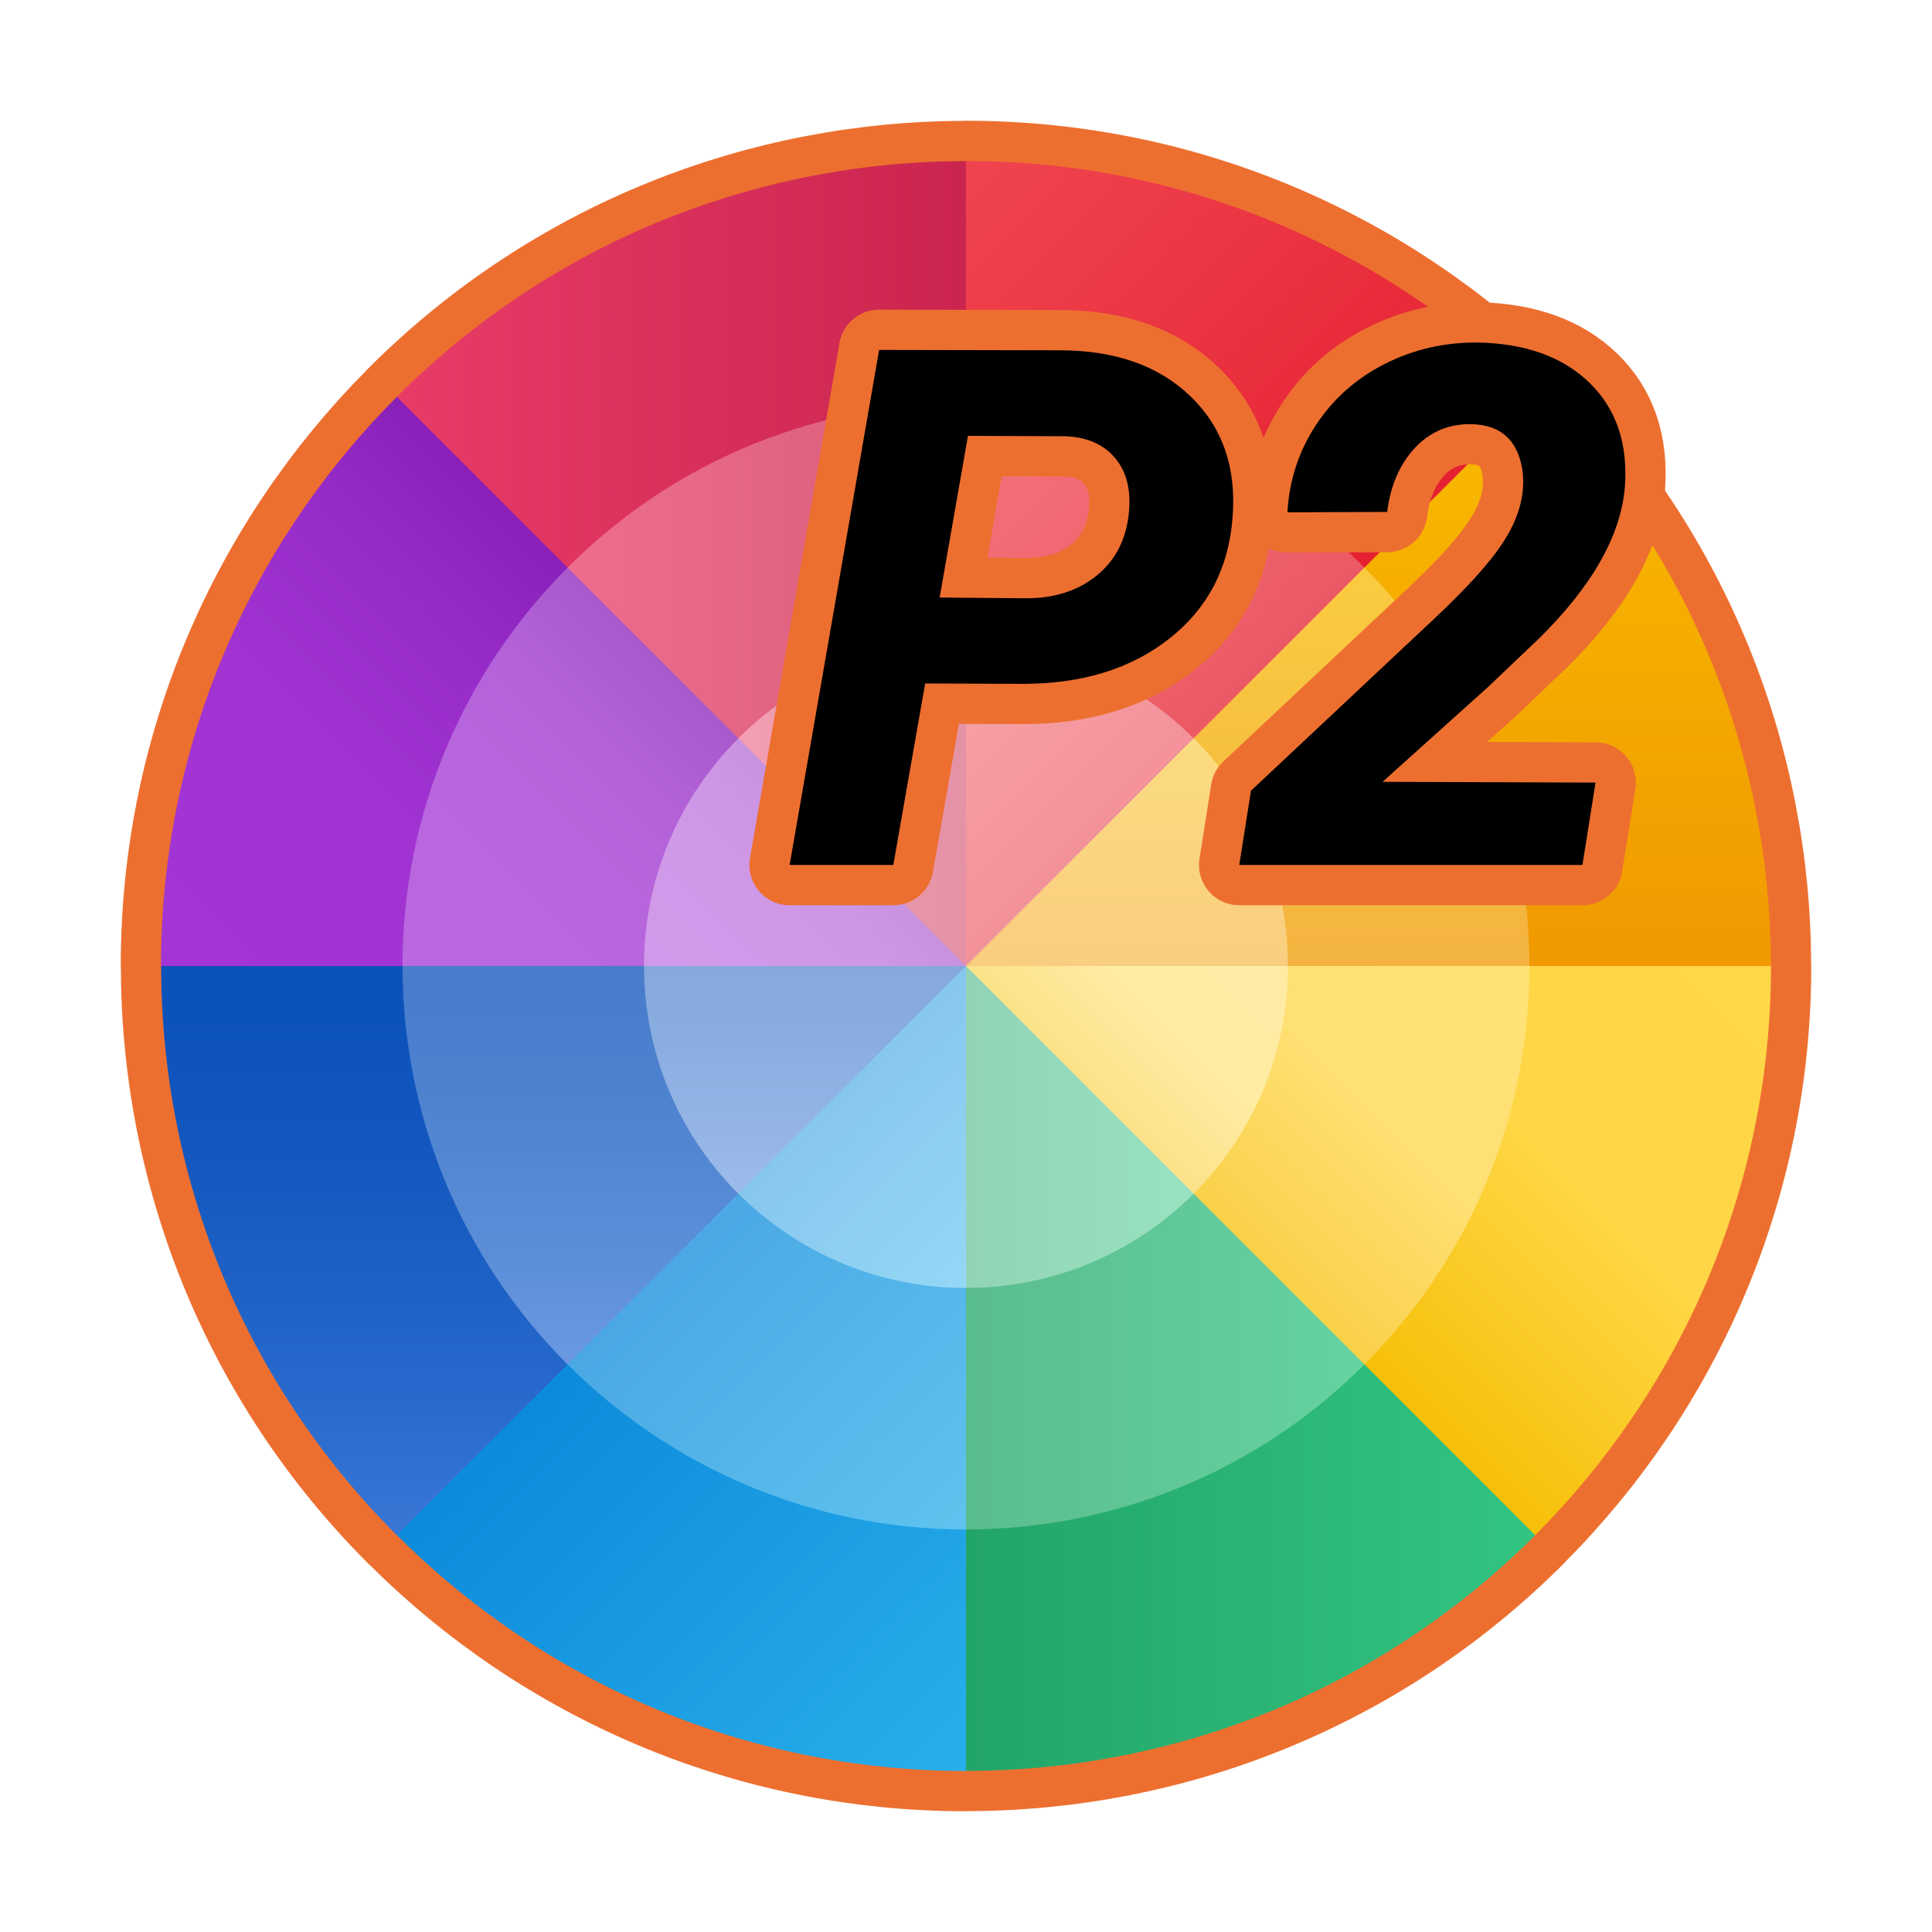
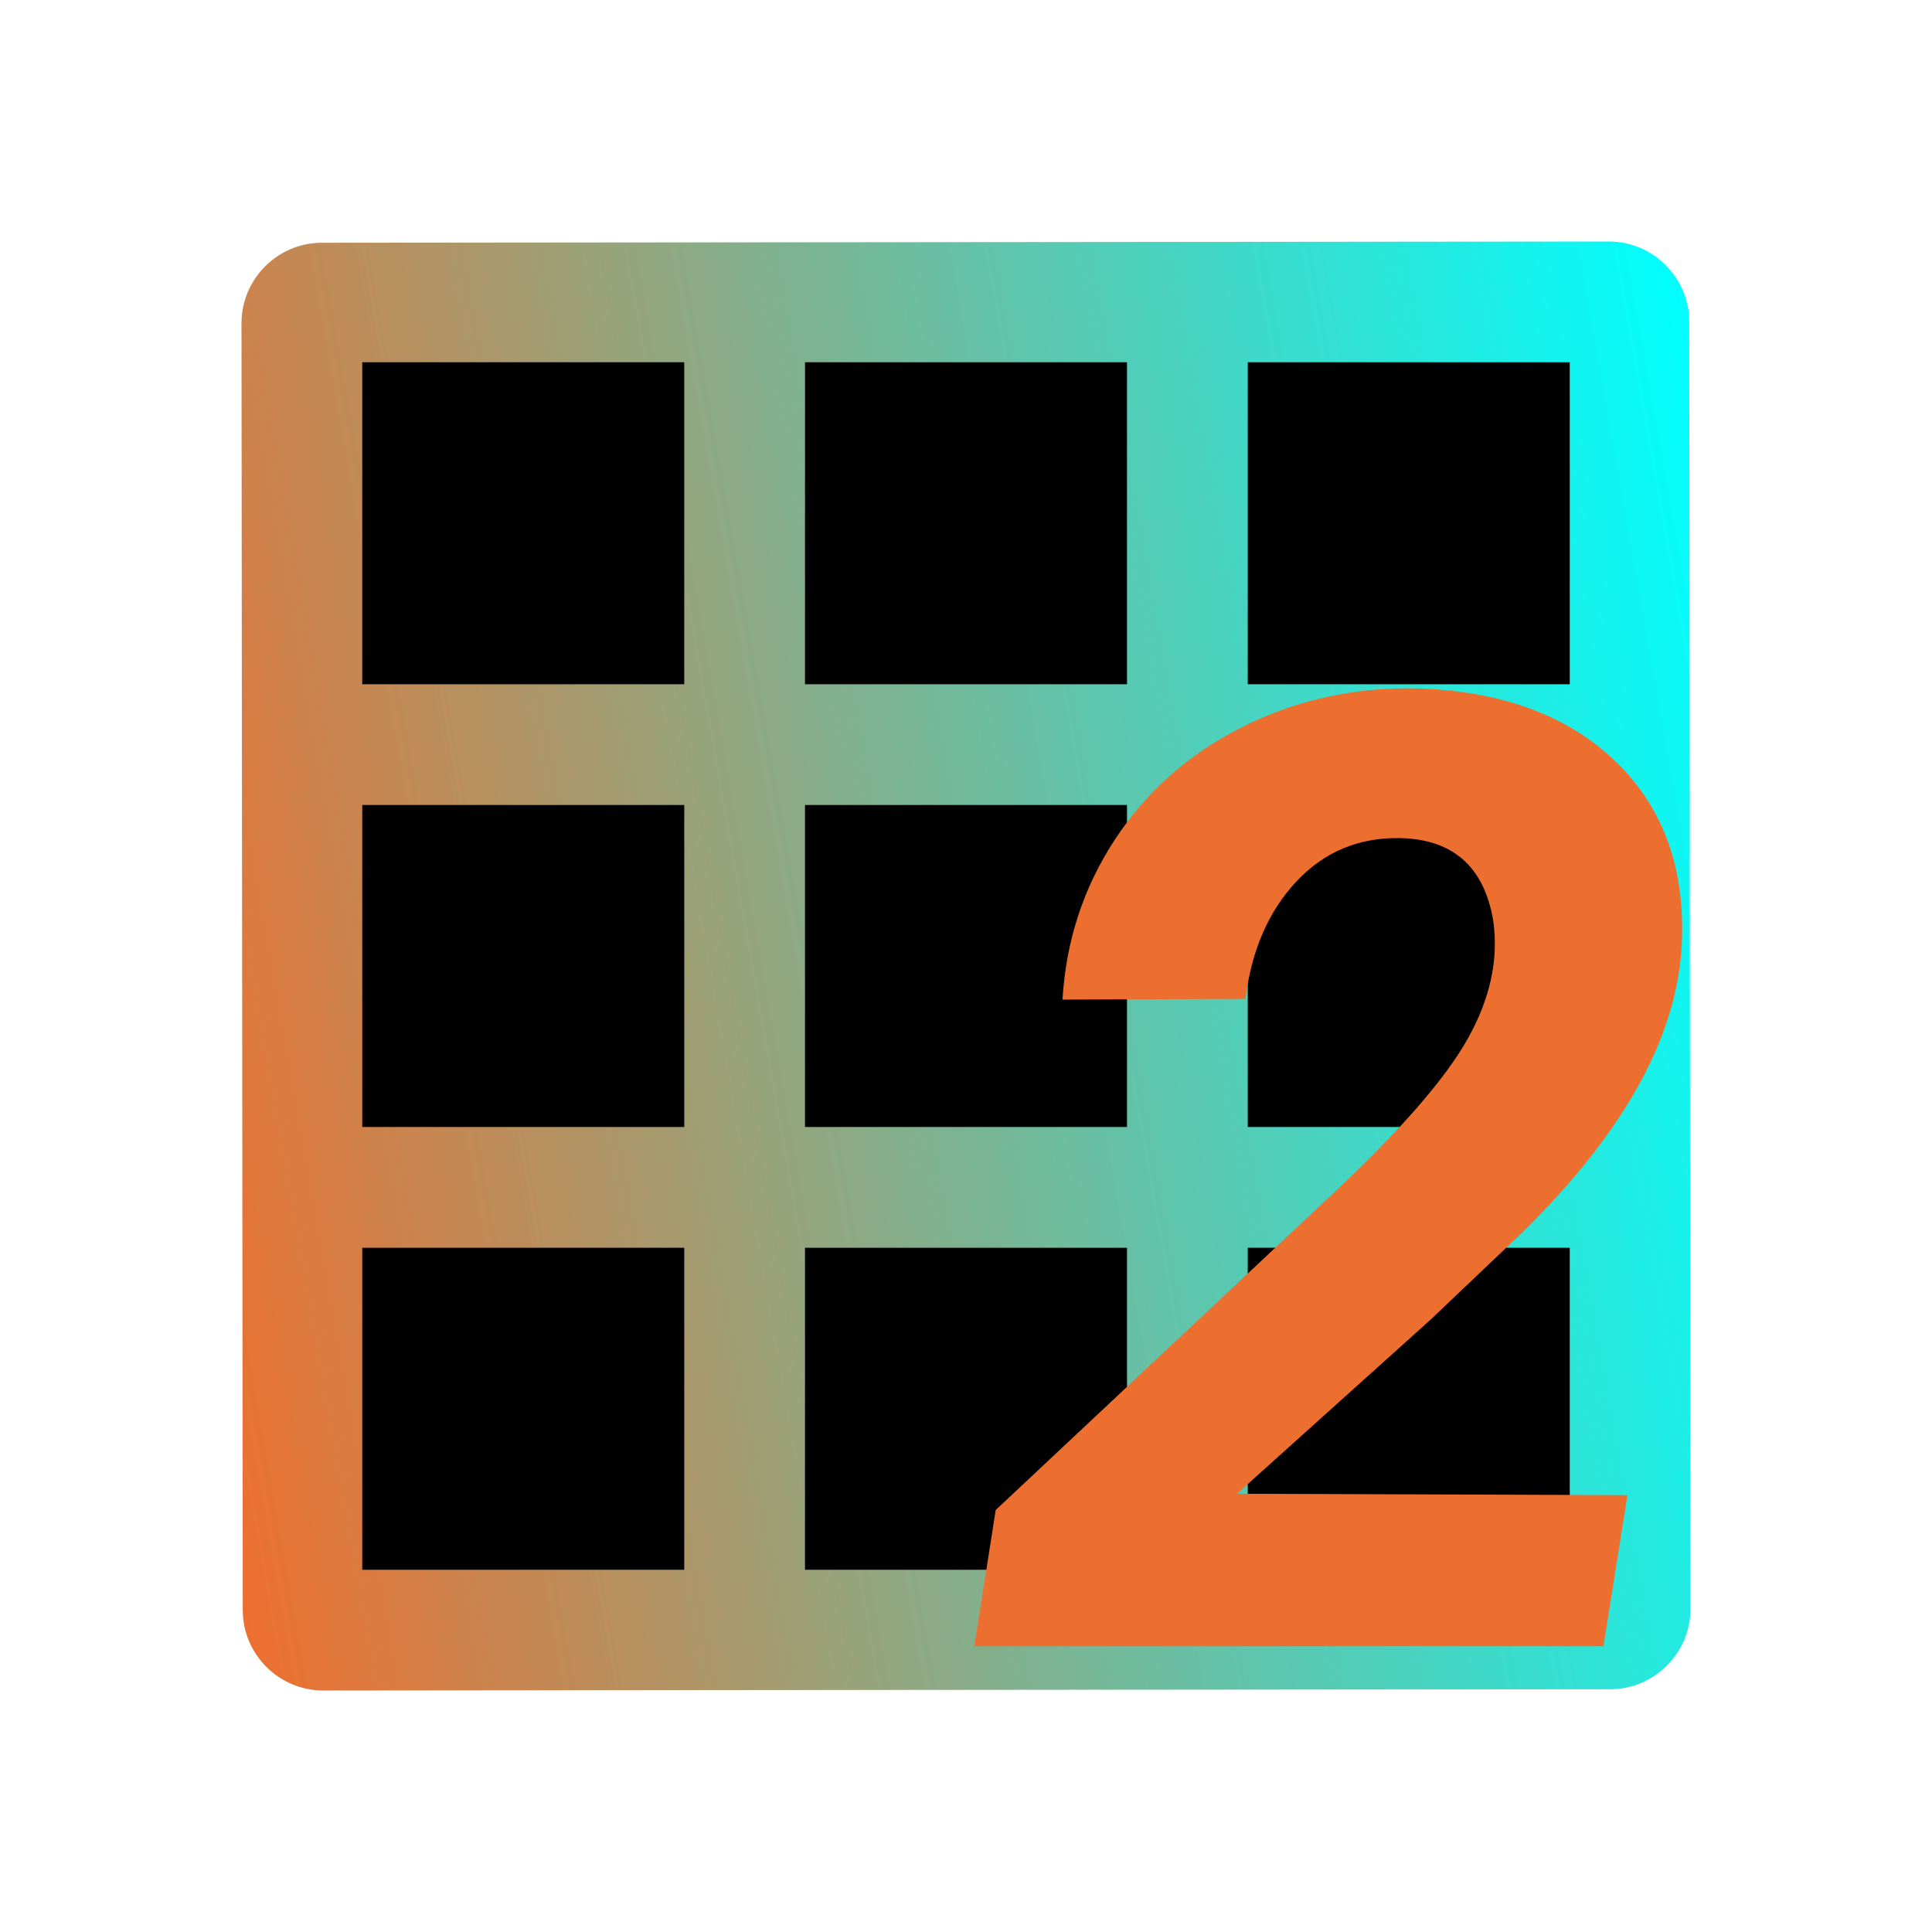
- <svg xmlns="http://www.w3.org/2000/svg" viewBox="0,0,256,256" width="48px" height="48px" fill-rule="nonzero">
+ <svg xmlns="http://www.w3.org/2000/svg" viewBox="0,0,256,256" width="50px" height="50px" fill-rule="nonzero">
  <defs>
-     <linearGradient x1="16.758" y1="3.118" x2="30.883" y2="17.242" gradientUnits="userSpaceOnUse" id="color-1">
-       <stop offset="0" stop-color="#f44f5a" />
-       <stop offset="0.443" stop-color="#ee3d4a" />
-       <stop offset="1" stop-color="#e52030" />
+     <linearGradient x1="20.786" y1="5.774" x2="27.214" y2="42.226" gradientUnits="userSpaceOnUse" id="color-1">
+       <stop offset="0" stop-color="#000000" />
+       <stop offset="0.293" stop-color="#000000" />
+       <stop offset="0.566" stop-color="#000000" />
+       <stop offset="0.832" stop-color="#000000" />
+       <stop offset="1" stop-color="#000000" />
    </linearGradient>
-     <linearGradient x1="33.995" y1="0.102" x2="33.994" y2="47.761" gradientUnits="userSpaceOnUse" id="color-2">
-       <stop offset="0" stop-color="#fed100" />
-       <stop offset="1" stop-color="#e36001" />
-     </linearGradient>
-     <linearGradient x1="41.07" y1="21.07" x2="30.363" y2="31.777" gradientUnits="userSpaceOnUse" id="color-3">
-       <stop offset="0" stop-color="#ffd747" />
-       <stop offset="0.482" stop-color="#ffd645" />
-       <stop offset="1" stop-color="#f5bc00" />
-     </linearGradient>
-     <linearGradient x1="38.145" y1="34.002" x2="23.003" y2="34.002" gradientUnits="userSpaceOnUse" id="color-4">
-       <stop offset="0" stop-color="#33c481" />
-       <stop offset="1" stop-color="#21a366" />
-     </linearGradient>
-     <linearGradient x1="26.93" y1="41.07" x2="16.223" y2="30.363" gradientUnits="userSpaceOnUse" id="color-5">
-       <stop offset="0" stop-color="#28afea" />
-       <stop offset="1" stop-color="#0b88da" />
-     </linearGradient>
-     <linearGradient x1="14.004" y1="40.305" x2="14.004" y2="25.163" gradientUnits="userSpaceOnUse" id="color-6">
-       <stop offset="0.002" stop-color="#427fdb" />
-       <stop offset="0.397" stop-color="#2668cb" />
-       <stop offset="0.763" stop-color="#1358bf" />
-       <stop offset="1" stop-color="#0c52bb" />
-     </linearGradient>
-     <linearGradient x1="6.93" y1="26.93" x2="17.637" y2="16.223" gradientUnits="userSpaceOnUse" id="color-7">
-       <stop offset="0" stop-color="#a235d4" />
-       <stop offset="0.441" stop-color="#a033d1" />
-       <stop offset="0.702" stop-color="#982cc9" />
-       <stop offset="0.915" stop-color="#8b21bb" />
-       <stop offset="1" stop-color="#831bb3" />
-     </linearGradient>
-     <linearGradient x1="9.857" y1="14.008" x2="48.528" y2="14.008" gradientUnits="userSpaceOnUse" id="color-8">
-       <stop offset="0" stop-color="#e83c67" />
-       <stop offset="0.423" stop-color="#c5214a" />
-       <stop offset="0.773" stop-color="#b01038" />
-       <stop offset="1" stop-color="#a80a31" />
-     </linearGradient>
-     <linearGradient x1="18.774" y1="9.378" x2="28.941" y2="19.545" gradientUnits="userSpaceOnUse" id="color-9">
-       <stop offset="0" stop-color="#f77b83" />
-       <stop offset="0.443" stop-color="#f26e77" />
-       <stop offset="1" stop-color="#ec5864" />
-     </linearGradient>
-     <linearGradient x1="30.995" y1="7.077" x2="30.995" y2="41.382" gradientUnits="userSpaceOnUse" id="color-10">
-       <stop offset="0" stop-color="#fedd40" />
-       <stop offset="1" stop-color="#ea8841" />
-     </linearGradient>
-     <linearGradient x1="35.949" y1="21.949" x2="28.242" y2="29.656" gradientUnits="userSpaceOnUse" id="color-11">
-       <stop offset="0" stop-color="#ffe175" />
-       <stop offset="0.482" stop-color="#ffe074" />
-       <stop offset="1" stop-color="#f8cd40" />
-     </linearGradient>
-     <linearGradient x1="33.903" y1="31.002" x2="23.003" y2="31.003" gradientUnits="userSpaceOnUse" id="color-12">
-       <stop offset="0" stop-color="#66d3a1" />
-       <stop offset="1" stop-color="#59ba8c" />
-     </linearGradient>
-     <linearGradient x1="26.051" y1="35.949" x2="18.344" y2="28.242" gradientUnits="userSpaceOnUse" id="color-13">
-       <stop offset="0" stop-color="#5ec3ef" />
-       <stop offset="1" stop-color="#48a6e3" />
-     </linearGradient>
-     <linearGradient x1="17.003" y1="35.456" x2="17.003" y2="24.556" gradientUnits="userSpaceOnUse" id="color-14">
-       <stop offset="0" stop-color="#719fe4" />
-       <stop offset="0.002" stop-color="#719fe4" />
-       <stop offset="0.397" stop-color="#5c8ed8" />
-       <stop offset="0.763" stop-color="#4e82cf" />
-       <stop offset="1" stop-color="#497dcc" />
-     </linearGradient>
-     <linearGradient x1="12.051" y1="26.051" x2="19.758" y2="18.344" gradientUnits="userSpaceOnUse" id="color-15">
-       <stop offset="0" stop-color="#b968df" />
-       <stop offset="0.441" stop-color="#b866dd" />
-       <stop offset="0.702" stop-color="#b261d7" />
-       <stop offset="0.915" stop-color="#a859cc" />
-       <stop offset="1" stop-color="#a254c6" />
-     </linearGradient>
-     <linearGradient x1="14.1" y1="17.008" x2="41.17" y2="17.007" gradientUnits="userSpaceOnUse" id="color-16">
-       <stop offset="0" stop-color="#ee6d8d" />
-       <stop offset="0.423" stop-color="#d45977" />
-       <stop offset="0.773" stop-color="#c44c6a" />
-       <stop offset="1" stop-color="#be4765" />
-     </linearGradient>
-     <linearGradient x1="20.791" y1="15.637" x2="27.001" y2="21.847" gradientUnits="userSpaceOnUse" id="color-17">
-       <stop offset="0" stop-color="#faa7ad" />
-       <stop offset="0.443" stop-color="#f79ea5" />
-       <stop offset="1" stop-color="#f29098" />
-     </linearGradient>
-     <linearGradient x1="27.996" y1="14.05" x2="27.995" y2="35.003" gradientUnits="userSpaceOnUse" id="color-18">
-       <stop offset="0" stop-color="#ffe880" />
-       <stop offset="1" stop-color="#f1b080" />
-     </linearGradient>
-     <linearGradient x1="30.828" y1="22.828" x2="26.121" y2="27.535" gradientUnits="userSpaceOnUse" id="color-19">
-       <stop offset="0" stop-color="#ffeba3" />
-       <stop offset="0.482" stop-color="#ffeba2" />
-       <stop offset="1" stop-color="#fade80" />
-     </linearGradient>
-     <linearGradient x1="29.66" y1="28.003" x2="23" y2="28.004" gradientUnits="userSpaceOnUse" id="color-20">
-       <stop offset="0" stop-color="#99e2c0" />
-       <stop offset="1" stop-color="#90d1b3" />
-     </linearGradient>
-     <linearGradient x1="25.172" y1="30.828" x2="20.465" y2="26.121" gradientUnits="userSpaceOnUse" id="color-21">
-       <stop offset="0" stop-color="#94d7f5" />
-       <stop offset="1" stop-color="#85c4ed" />
-     </linearGradient>
-     <linearGradient x1="20.003" y1="30.606" x2="20.003" y2="23.95" gradientUnits="userSpaceOnUse" id="color-22">
-       <stop offset="0" stop-color="#a1bfed" />
-       <stop offset="0.002" stop-color="#a1bfed" />
-       <stop offset="0.397" stop-color="#93b4e5" />
-       <stop offset="0.763" stop-color="#89acdf" />
-       <stop offset="1" stop-color="#86a9dd" />
-     </linearGradient>
-     <linearGradient x1="17.172" y1="25.172" x2="21.879" y2="20.465" gradientUnits="userSpaceOnUse" id="color-23">
-       <stop offset="0" stop-color="#d19aea" />
-       <stop offset="0.441" stop-color="#d099e8" />
-       <stop offset="0.702" stop-color="#cc96e4" />
-       <stop offset="0.915" stop-color="#c590dd" />
-       <stop offset="1" stop-color="#c18dd9" />
-     </linearGradient>
-     <linearGradient x1="18.343" y1="20.007" x2="33.811" y2="20.007" gradientUnits="userSpaceOnUse" id="color-24">
-       <stop offset="0" stop-color="#f49eb3" />
-       <stop offset="0.423" stop-color="#e290a5" />
-       <stop offset="0.773" stop-color="#d8889c" />
-       <stop offset="1" stop-color="#d48598" />
+     <linearGradient x1="20.439" y1="3.806" x2="27.561" y2="44.194" gradientUnits="userSpaceOnUse" id="color-2">
+       <stop offset="0" stop-color="#ed6f30" />
+       <stop offset="1" stop-color="#00ffff" />
    </linearGradient>
  </defs>
-   <g fill="none" fill-rule="nonzero" stroke="none" stroke-width="none" stroke-linecap="butt" stroke-linejoin="none" stroke-miterlimit="10" stroke-dasharray="" stroke-dashoffset="0" font-family="none" font-weight="none" font-size="none" text-anchor="none" style="mix-blend-mode: normal">
-     <path transform="scale(5.33333,5.33333)" d="M24,4c5.52,0 10.52,2.24 14.14,5.86l0.002,-0.002c3.903,3.903 5.855,9.023 5.855,14.142h0.003c0,5.52 -2.24,10.52 -5.86,14.14l0.002,0.002c-3.903,3.903 -9.023,5.855 -14.142,5.855v0.003c-5.52,0 -10.52,-2.24 -14.14,-5.86l-0.002,0.002c-3.903,-3.903 -5.855,-9.023 -5.855,-14.142h-0.003c0,-5.52 2.24,-10.52 5.86,-14.14l-0.002,-0.002c3.902,-3.902 9.021,-5.854 14.139,-5.855z" id="strokeMainSVG" fill="#ed6f30" stroke="#ed6f30" stroke-width="2" stroke-linejoin="round" />
-     <g transform="scale(5.33333,5.33333)" stroke="none" stroke-width="1" stroke-linejoin="miter">
-       <path d="M24,4l-1,1v19h2.414l12.726,-12.726v-1.414c-3.62,-3.62 -8.62,-5.86 -14.14,-5.86z" fill="url(#color-1)" />
-       <path d="M38.142,9.858l-14.142,14.142l1,1h17.997l1,-1c0,-5.119 -1.952,-10.239 -5.855,-14.142z" fill="url(#color-2)" />
-       <path d="M44,24h-20v1.414l12.726,12.726h1.414c3.62,-3.62 5.86,-8.62 5.86,-14.14z" fill="url(#color-3)" />
-       <path d="M38.142,38.142l-14.142,-14.142l-1,1v17.997l1,1c5.119,0 10.239,-1.952 14.142,-5.855z" fill="url(#color-4)" />
-       <path d="M24,44v-20h-1.414l-12.726,12.726v1.414c3.62,3.62 8.62,5.86 14.14,5.86z" fill="url(#color-5)" />
-       <path d="M9.858,38.142l14.142,-14.142l-1,-1h-17.997l-1,1c0,5.119 1.952,10.239 5.855,14.142z" fill="url(#color-6)" />
-       <path d="M4,24h20v-1.414l-12.726,-12.726h-1.414c-3.62,3.62 -5.86,8.62 -5.86,14.14z" fill="url(#color-7)" />
-       <path d="M9.858,9.858l14.142,14.142v-19.997c-5.119,0 -10.239,1.952 -14.142,5.855z" fill="url(#color-8)" />
-       <path d="M24,10l-1,1l-0.004,13h2.418l8.484,-8.484v-1.414c-2.534,-2.534 -6.034,-4.102 -9.898,-4.102z" fill="url(#color-9)" />
-       <path d="M33.899,14.101l-9.899,9.899l1,1h11.998l1,-1c0,-3.584 -1.366,-7.167 -4.099,-9.899z" fill="url(#color-10)" />
-       <path d="M38,24h-14v1.414l8.484,8.484h1.414c2.534,-2.534 4.102,-6.034 4.102,-9.898z" fill="url(#color-11)" />
-       <path d="M33.899,33.899l-9.899,-9.899l-1,1v11.998l1,1c3.584,0 7.167,-1.366 9.899,-4.099z" fill="url(#color-12)" />
-       <path d="M24,38v-14h-1.414l-8.484,8.484v1.414c2.534,2.534 6.034,4.102 9.898,4.102z" fill="url(#color-13)" />
-       <path d="M14.101,33.899l9.899,-9.899l-1,-1h-11.998l-1,1c0,3.584 1.366,7.167 4.099,9.899z" fill="url(#color-14)" />
-       <path d="M10,24h14v-1.414l-8.484,-8.484h-1.414c-2.534,2.534 -4.102,6.034 -4.102,9.898z" fill="url(#color-15)" />
-       <path d="M14.101,14.101l9.899,9.899v-13.998c-3.584,0 -7.167,1.366 -9.899,4.099z" fill="url(#color-16)" />
-       <path d="M24,16l-1.004,1.004v6.996h2.418l4.242,-4.242v-1.414c-1.448,-1.448 -3.448,-2.344 -5.656,-2.344z" fill="url(#color-17)" />
-       <path d="M29.657,18.343l-5.657,5.657l1,1h5.999l1,-1c0,-2.048 -0.781,-4.096 -2.342,-5.657z" fill="url(#color-18)" />
-       <path d="M32,24h-8v1.414l4.242,4.242h1.414c1.448,-1.448 2.344,-3.448 2.344,-5.656z" fill="url(#color-19)" />
-       <path d="M29.657,29.657l-5.657,-5.657l-1,1l-0.004,5.995l1.004,1.004c2.048,0 4.096,-0.781 5.657,-2.342z" fill="url(#color-20)" />
-       <path d="M24,32v-8h-1.414l-4.242,4.242v1.414c1.448,1.448 3.448,2.344 5.656,2.344z" fill="url(#color-21)" />
-       <path d="M18.343,29.657l5.657,-5.657l-1,-1h-5.999l-1,1c0,2.048 0.781,4.096 2.342,5.657z" fill="url(#color-22)" />
-       <path d="M16,24h8v-1.414l-4.242,-4.242h-1.414c-1.448,1.448 -2.344,3.448 -2.344,5.656z" fill="url(#color-23)" />
-       <path d="M18.343,18.343l5.657,5.657v-7.999c-2.048,0 -4.096,0.781 -5.657,2.342z" fill="url(#color-24)" />
+   <g fill="none" fill-rule="nonzero" stroke="none" stroke-width="1" stroke-linecap="butt" stroke-linejoin="miter" stroke-miterlimit="10" stroke-dasharray="" stroke-dashoffset="0" font-family="none" font-weight="none" font-size="none" text-anchor="none" style="mix-blend-mode: normal">
+     <g transform="translate(0,256) rotate(-90) scale(5.33333,5.33333)">
+       <path d="M40.002,39.971l-31.973,0.031l-0.031,-31.973l31.972,-0.031z" fill="url(#color-1)" />
+       <path d="M41.969,7.996c-0.001,-1.098 -0.9,-1.996 -1.998,-1.996c-0.001,0 -0.001,0 -0.002,0l-31.973,0.031c-1.099,0.001 -1.997,0.901 -1.996,2l0.031,31.973c0.001,1.098 0.9,1.996 1.998,1.996c0.001,0 0.001,0 0.002,0l31.973,-0.031c1.099,-0.001 1.997,-0.901 1.996,-2zM20,28v-8h8v8zM28,31v8h-8v-8zM17,28h-8v-8h8zM31,20h8v8h-8zM39,17h-8v-8h8zM28,9v8h-8v-8zM17,9v8h-8v-8zM9,31h8v8h-8zM31,39v-8h8v8z" fill="url(#color-2)" />
    </g>
  </g>
-   <g fill="none" fill-rule="nonzero" stroke="none" stroke-width="none" stroke-linecap="butt" stroke-linejoin="none" stroke-miterlimit="10" stroke-dasharray="" stroke-dashoffset="0" font-family="none" font-weight="none" font-size="none" text-anchor="none" style="mix-blend-mode: normal">
-     <path d="M122.589,90.565l-4.22,24.05h-13.74l11.86,-68.25l23.91,0.05c7.373,0 13.17,2.047 17.39,6.14c4.22,4.093 6.063,9.437 5.53,16.03c-0.5,6.687 -3.29,12.03 -8.37,16.03c-5.073,4 -11.547,6 -19.42,6zM128.259,57.755l-3.75,21.42l11.44,0.1c3.687,0 6.747,-0.953 9.18,-2.86c2.44,-1.907 3.893,-4.487 4.36,-7.74c0.473,-3.247 -0.05,-5.84 -1.57,-7.78c-1.513,-1.933 -3.753,-2.963 -6.72,-3.09zM211.419,103.695l-1.74,10.92h-45.47l1.55,-9.84l24.23,-22.74c4.973,-4.653 8.27,-8.433 9.89,-11.34c1.627,-2.907 2.237,-5.75 1.83,-8.53c-0.653,-3.88 -2.887,-5.867 -6.7,-5.96c-3,-0.06 -5.507,0.987 -7.52,3.14c-2.02,2.16 -3.247,4.99 -3.68,8.49l-13.22,0.05c0.247,-4.253 1.51,-8.113 3.79,-11.58c2.287,-3.473 5.327,-6.17 9.12,-8.09c3.8,-1.92 7.903,-2.863 12.31,-2.83c6.34,0.12 11.277,1.9 14.81,5.34c3.533,3.44 5.097,8.017 4.69,13.73c-0.5,6.44 -4.297,13.16 -11.39,20.16l-6.75,6.42l-13.97,12.56z" id="strokeMainSVG" fill="#ed6f30" stroke="#ed6f30" stroke-width="10.667" stroke-linejoin="round" />
-     <g fill="#000000" stroke="none" stroke-width="1" stroke-linejoin="miter">
-       <path d="M135.529,90.615l-12.94,-0.05l-4.22,24.05h-13.74l11.86,-68.25l23.91,0.05c7.373,0 13.17,2.047 17.39,6.14c4.22,4.093 6.063,9.437 5.53,16.03v0c-0.5,6.687 -3.29,12.03 -8.37,16.03c-5.073,4 -11.547,6 -19.42,6zM128.259,57.755l-3.75,21.42l11.44,0.1c3.687,0 6.747,-0.953 9.18,-2.86c2.44,-1.907 3.893,-4.487 4.36,-7.74c0.473,-3.247 -0.05,-5.84 -1.57,-7.78c-1.513,-1.933 -3.753,-2.963 -6.72,-3.09v0zM211.419,103.695l-1.74,10.92h-45.47l1.55,-9.84l24.23,-22.74c4.973,-4.653 8.27,-8.433 9.89,-11.34c1.627,-2.907 2.237,-5.75 1.83,-8.53v0c-0.653,-3.88 -2.887,-5.867 -6.7,-5.96v0c-3,-0.06 -5.507,0.987 -7.52,3.14c-2.02,2.16 -3.247,4.99 -3.68,8.49v0l-13.22,0.05c0.247,-4.253 1.51,-8.113 3.79,-11.58c2.287,-3.473 5.327,-6.17 9.12,-8.09c3.8,-1.92 7.903,-2.863 12.31,-2.83v0c6.34,0.12 11.277,1.9 14.81,5.34c3.533,3.44 5.097,8.017 4.69,13.73v0c-0.5,6.44 -4.297,13.16 -11.39,20.16v0l-6.75,6.42l-13.97,12.56z" />
+   <g fill="#ed6f30" fill-rule="nonzero" stroke="none" stroke-width="1" stroke-linecap="butt" stroke-linejoin="miter" stroke-miterlimit="10" stroke-dasharray="" stroke-dashoffset="0" font-family="none" font-weight="none" font-size="none" text-anchor="none" style="mix-blend-mode: normal">
+     <g>
+       <path d="M215.647,198.112l-3.18,20.02h-83.36l2.83,-18.05l44.43,-41.68c9.113,-8.533 15.157,-15.463 18.13,-20.79c2.98,-5.333 4.1,-10.547 3.36,-15.64v0c-1.207,-7.107 -5.303,-10.747 -12.29,-10.92v0c-5.5,-0.113 -10.1,1.807 -13.8,5.76c-3.693,3.953 -5.94,9.137 -6.74,15.55v0l-24.24,0.09c0.46,-7.793 2.78,-14.87 6.96,-21.23c4.187,-6.36 9.76,-11.3 16.72,-14.82c6.96,-3.527 14.48,-5.26 22.56,-5.2v0c11.627,0.227 20.677,3.493 27.15,9.8c6.48,6.3 9.347,14.693 8.6,25.18v0c-0.92,11.8 -7.88,24.117 -20.88,36.95v0l-12.38,11.77l-25.61,23.03z" />
    </g>
  </g>
</svg>
